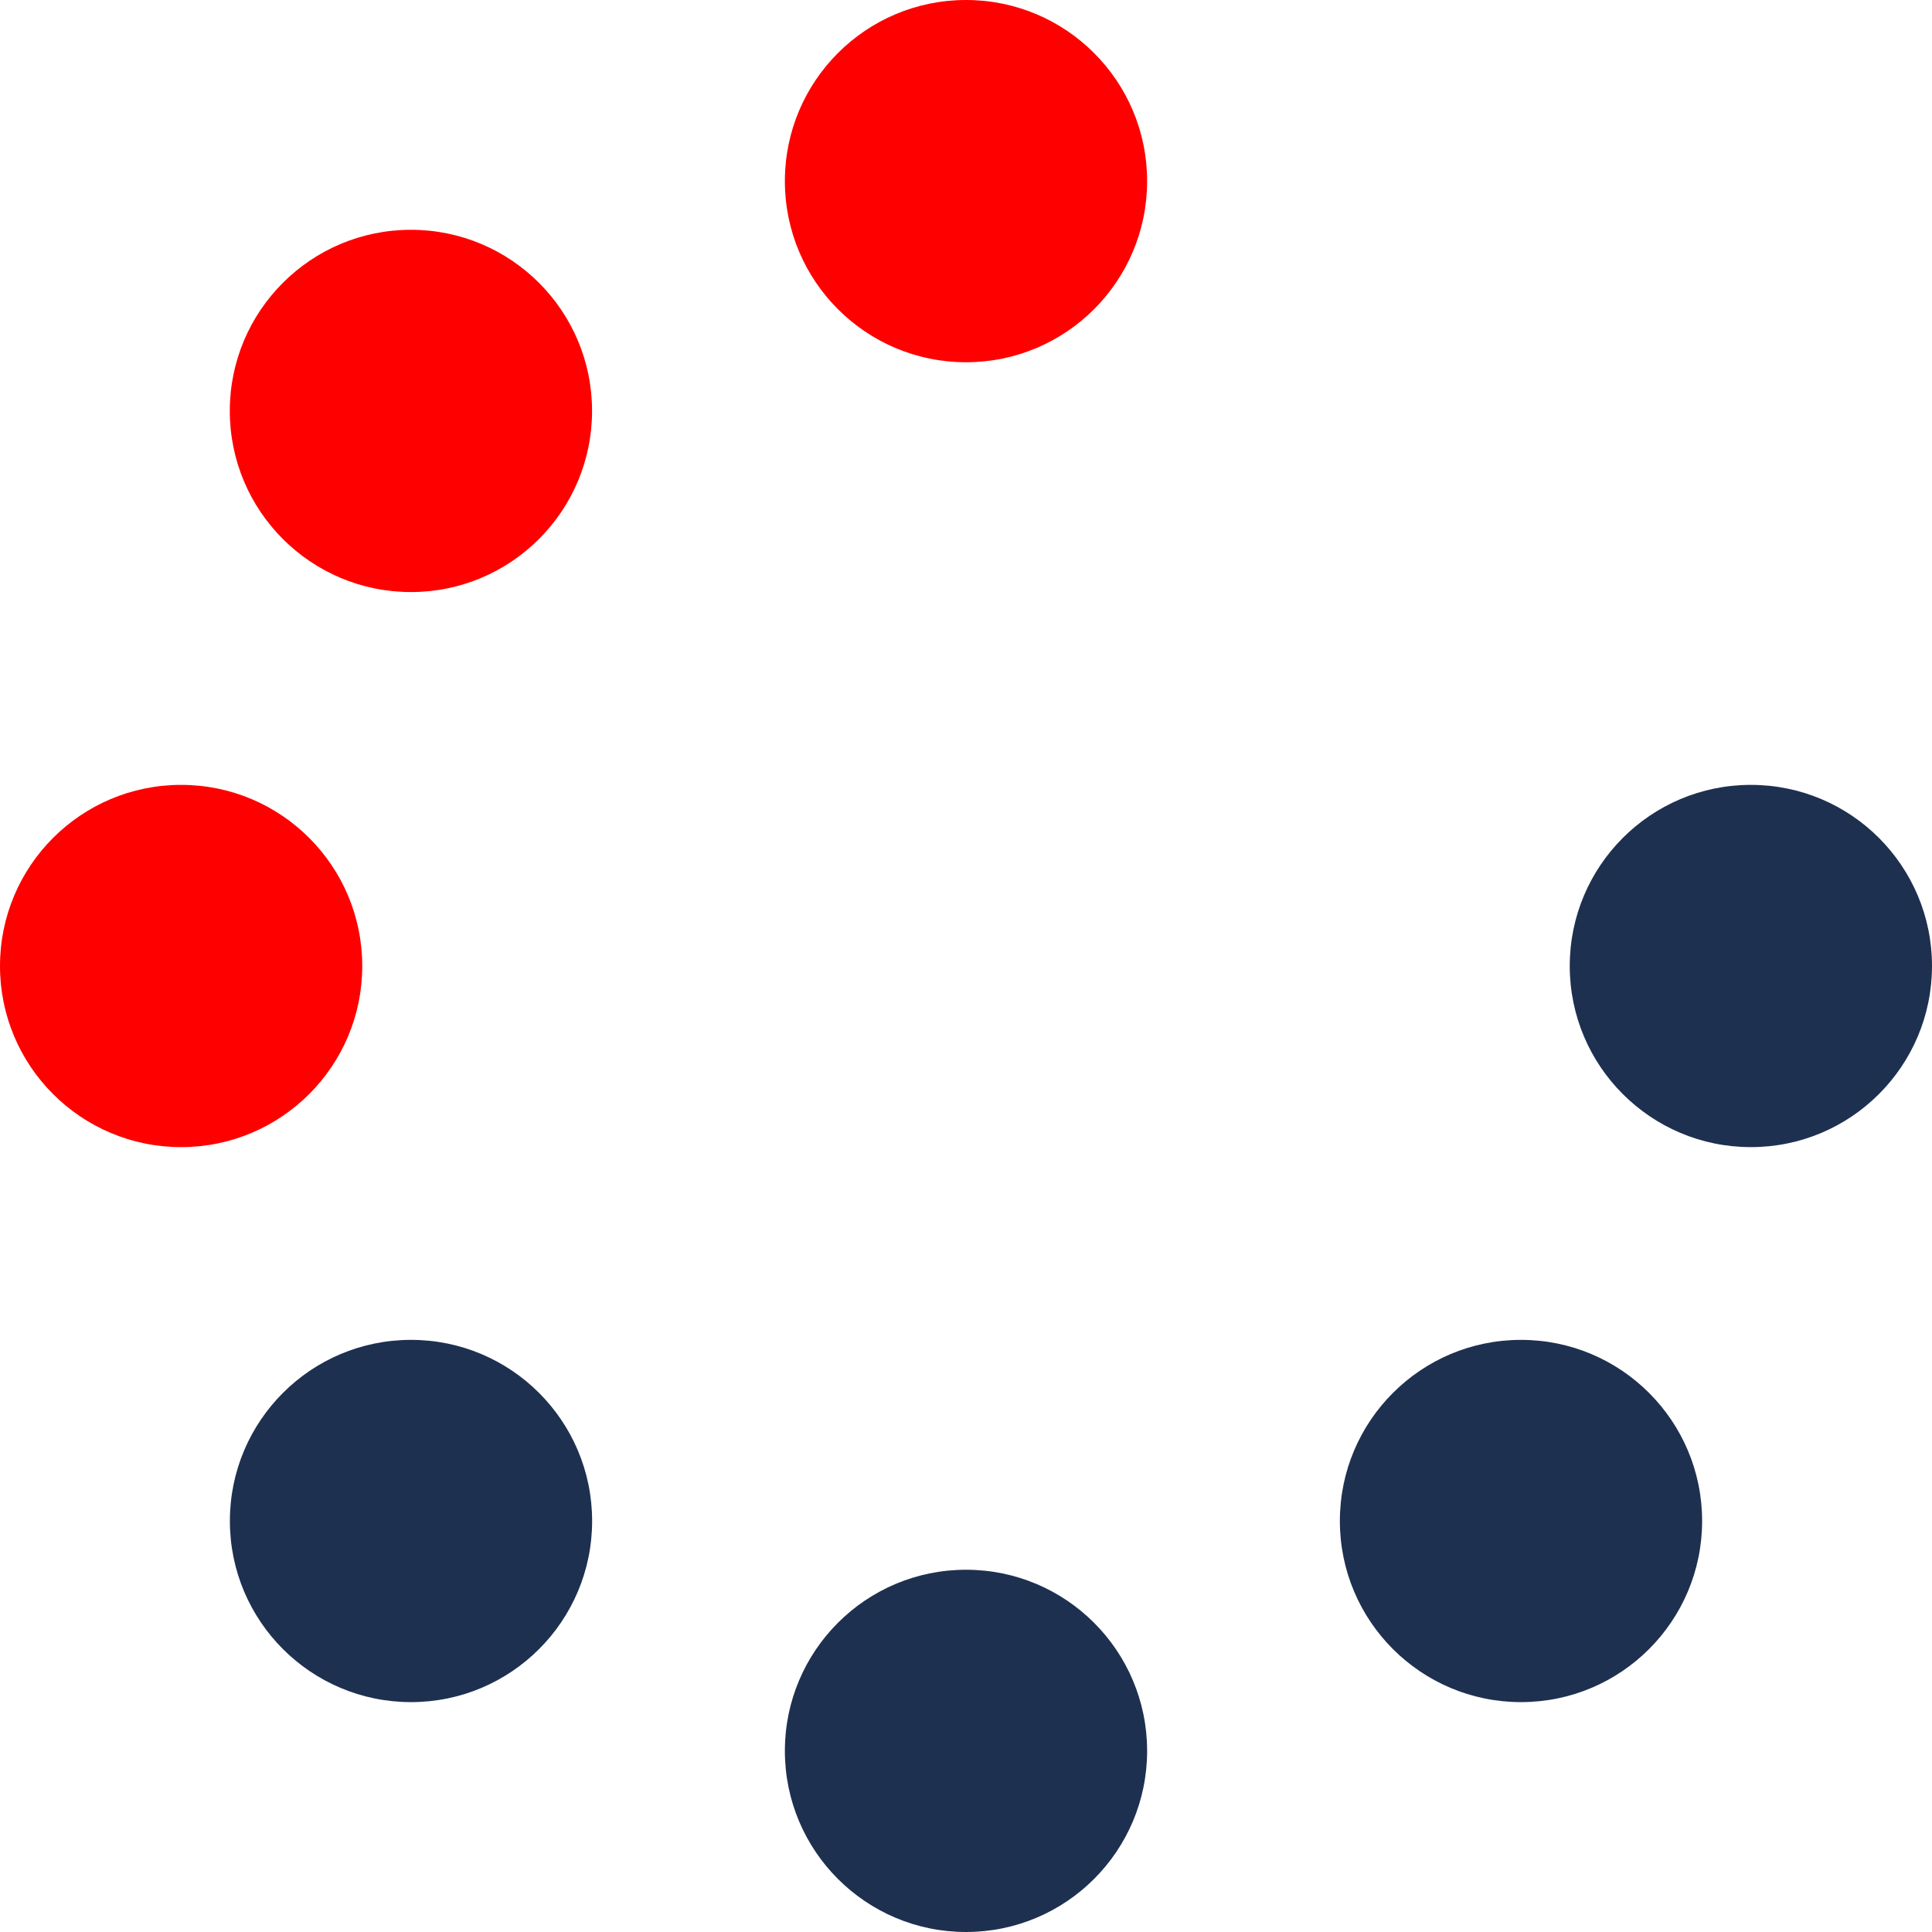
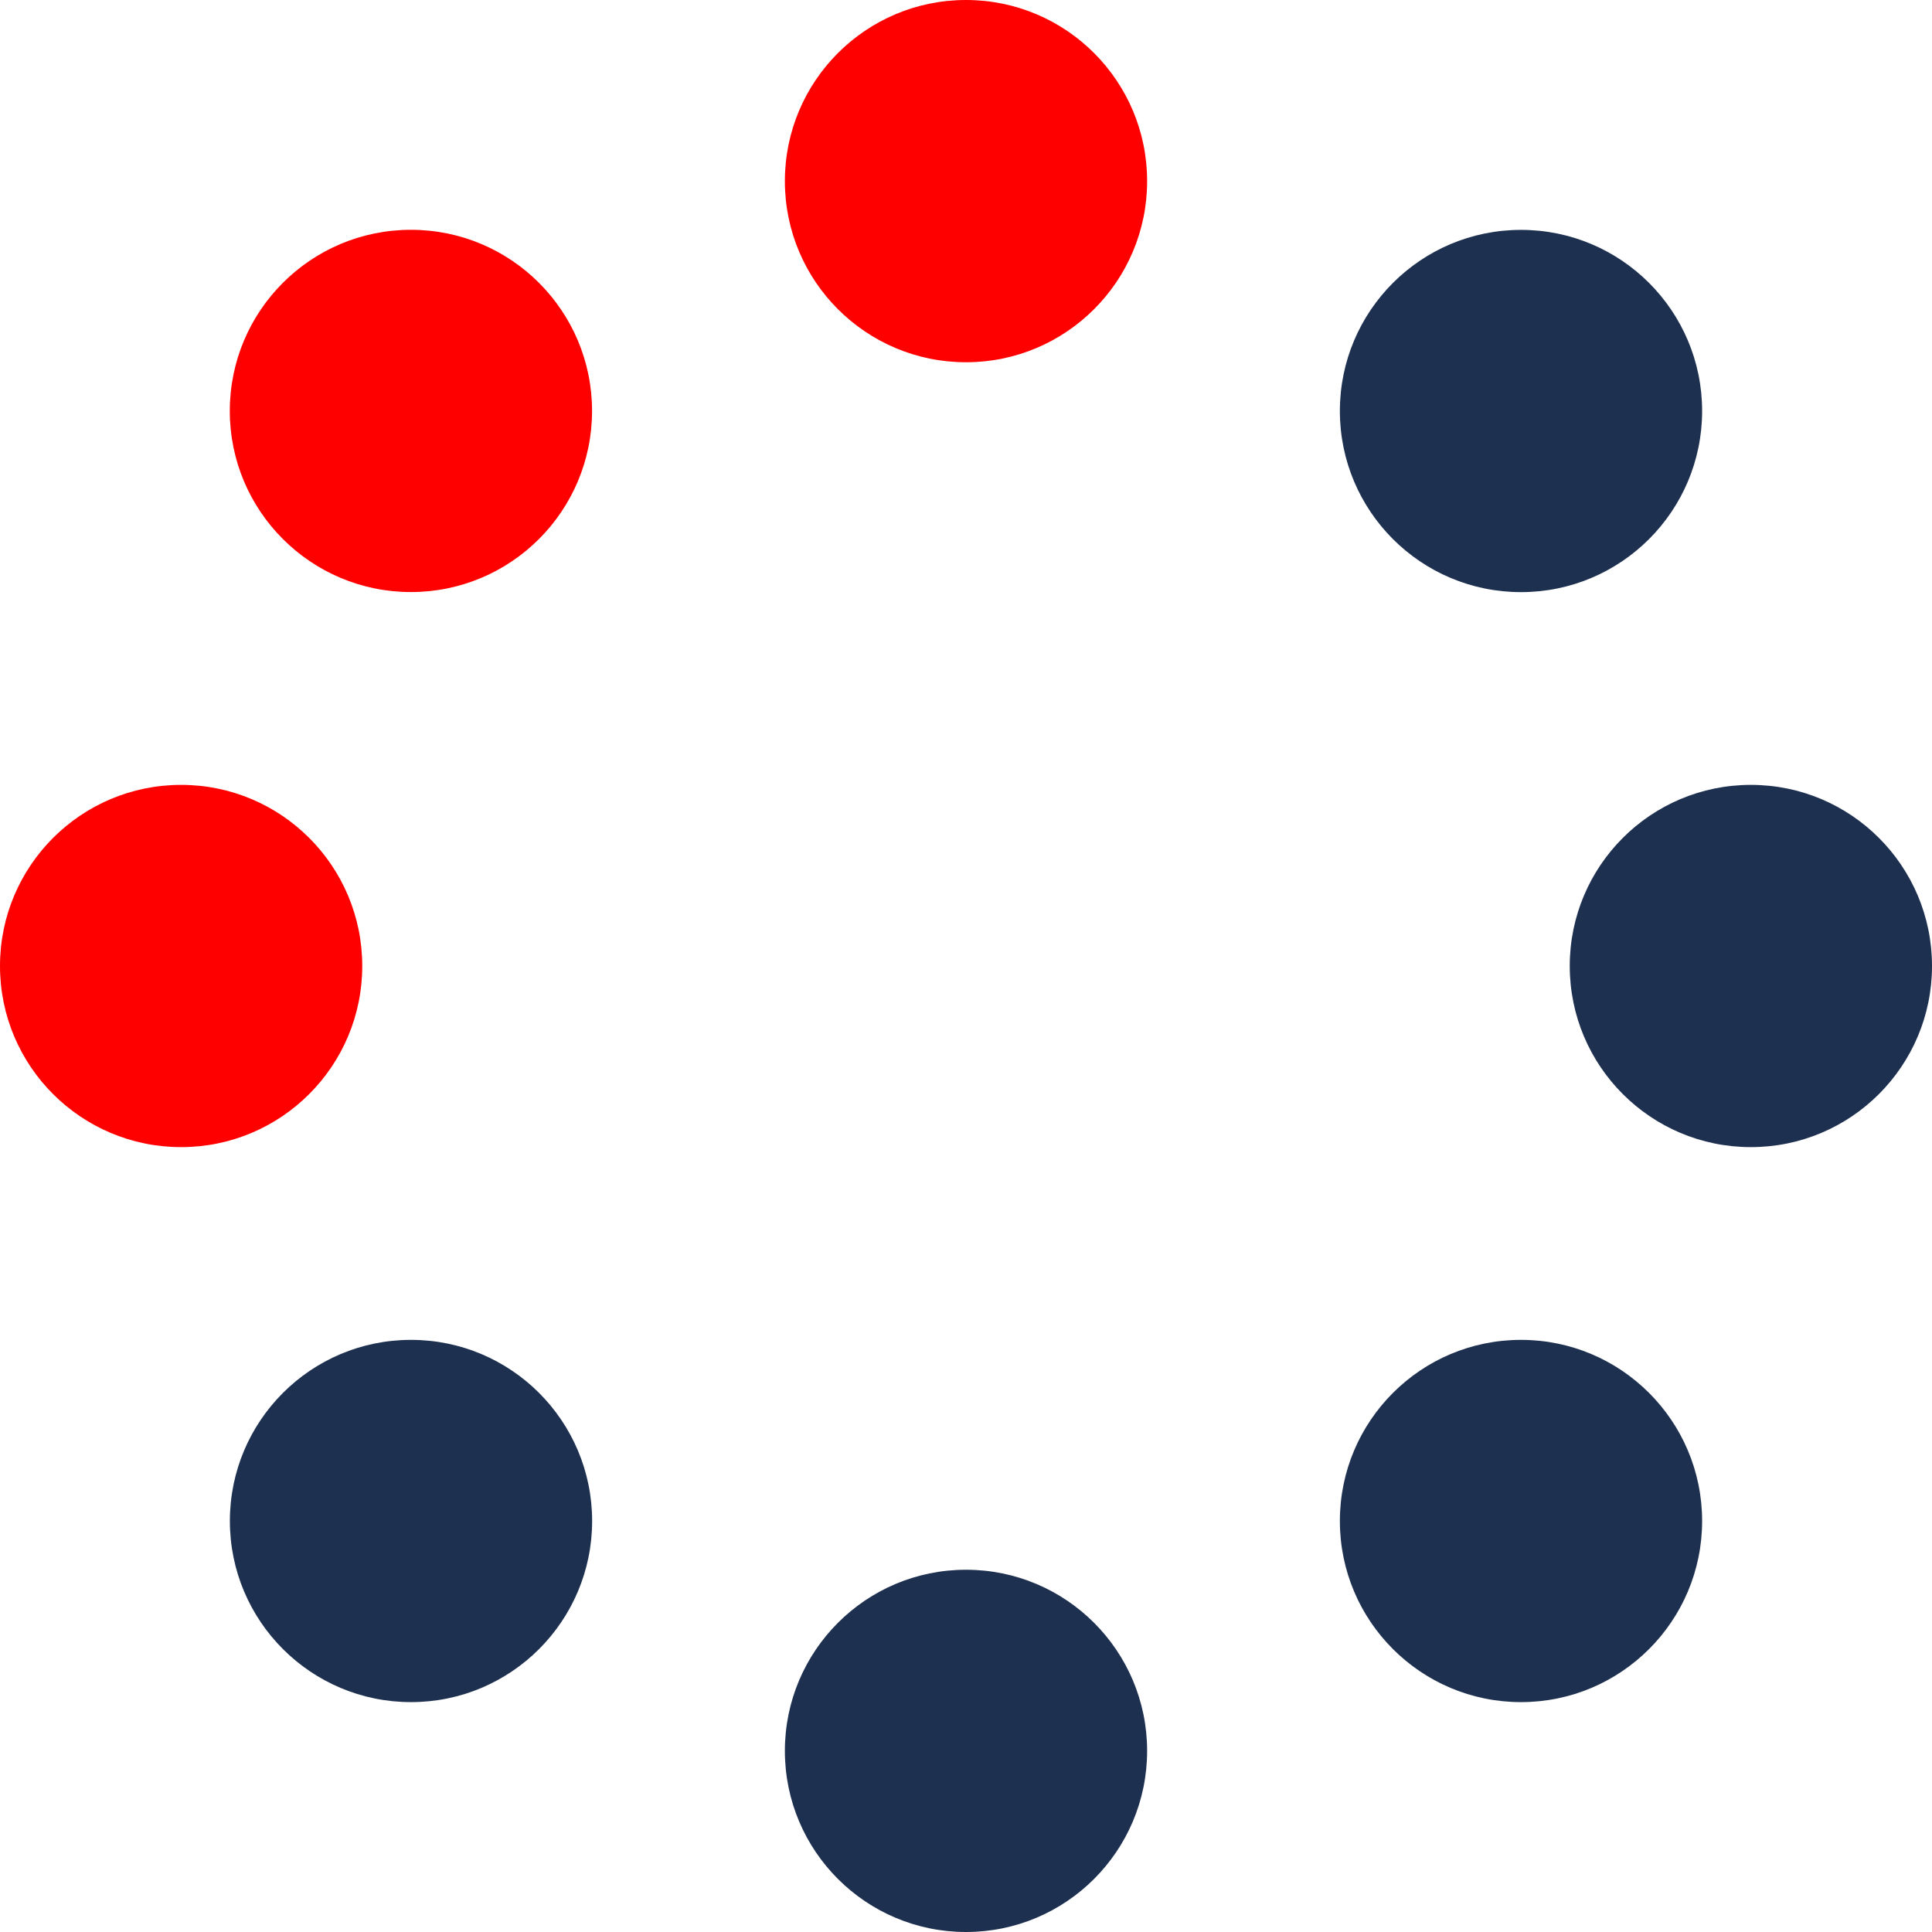
<svg xmlns="http://www.w3.org/2000/svg" height="16" width="16" viewBox="0 0 512 512">
-   <path opacity="1" fill="#1E3050" d="M156.92 403.08a48 48 0 1 0 -96 0 48 48 0 1 0 96 0zM304 464a48 48 0 1 0 -96 0 48 48 0 1 0 96 0zM451.08 403.08a48 48 0 1 0 -96 0 48 48 0 1 0 96 0zM512 256a48 48 0 1 0 -96 0 48 48 0 1 0 96 0z" />
+   <path opacity="1" fill="#1E3050" d="M156.92 403.08a48 48 0 1 0 -96 0 48 48 0 1 0 96 0zM304 464a48 48 0 1 0 -96 0 48 48 0 1 0 96 0zM451.08 403.08a48 48 0 1 0 -96 0 48 48 0 1 0 96 0zM512 256a48 48 0 1 0 -96 0 48 48 0 1 0 96 0zM451.08 108.92a48 48 0 1 0 -96 0 48 48 0 1 0 96 0z" />
  <path opacity="1" fill="#ff0000" d="M304 48a48 48 0 1 0 -96 0 48 48 0 1 0 96 0zM156.9 108.9a48 48 0 1 0 -96 0 48 48 0 1 0 96 0zM48 304a48 48 0 1 0 0-96 48 48 0 1 0 0 96z" />
</svg>
